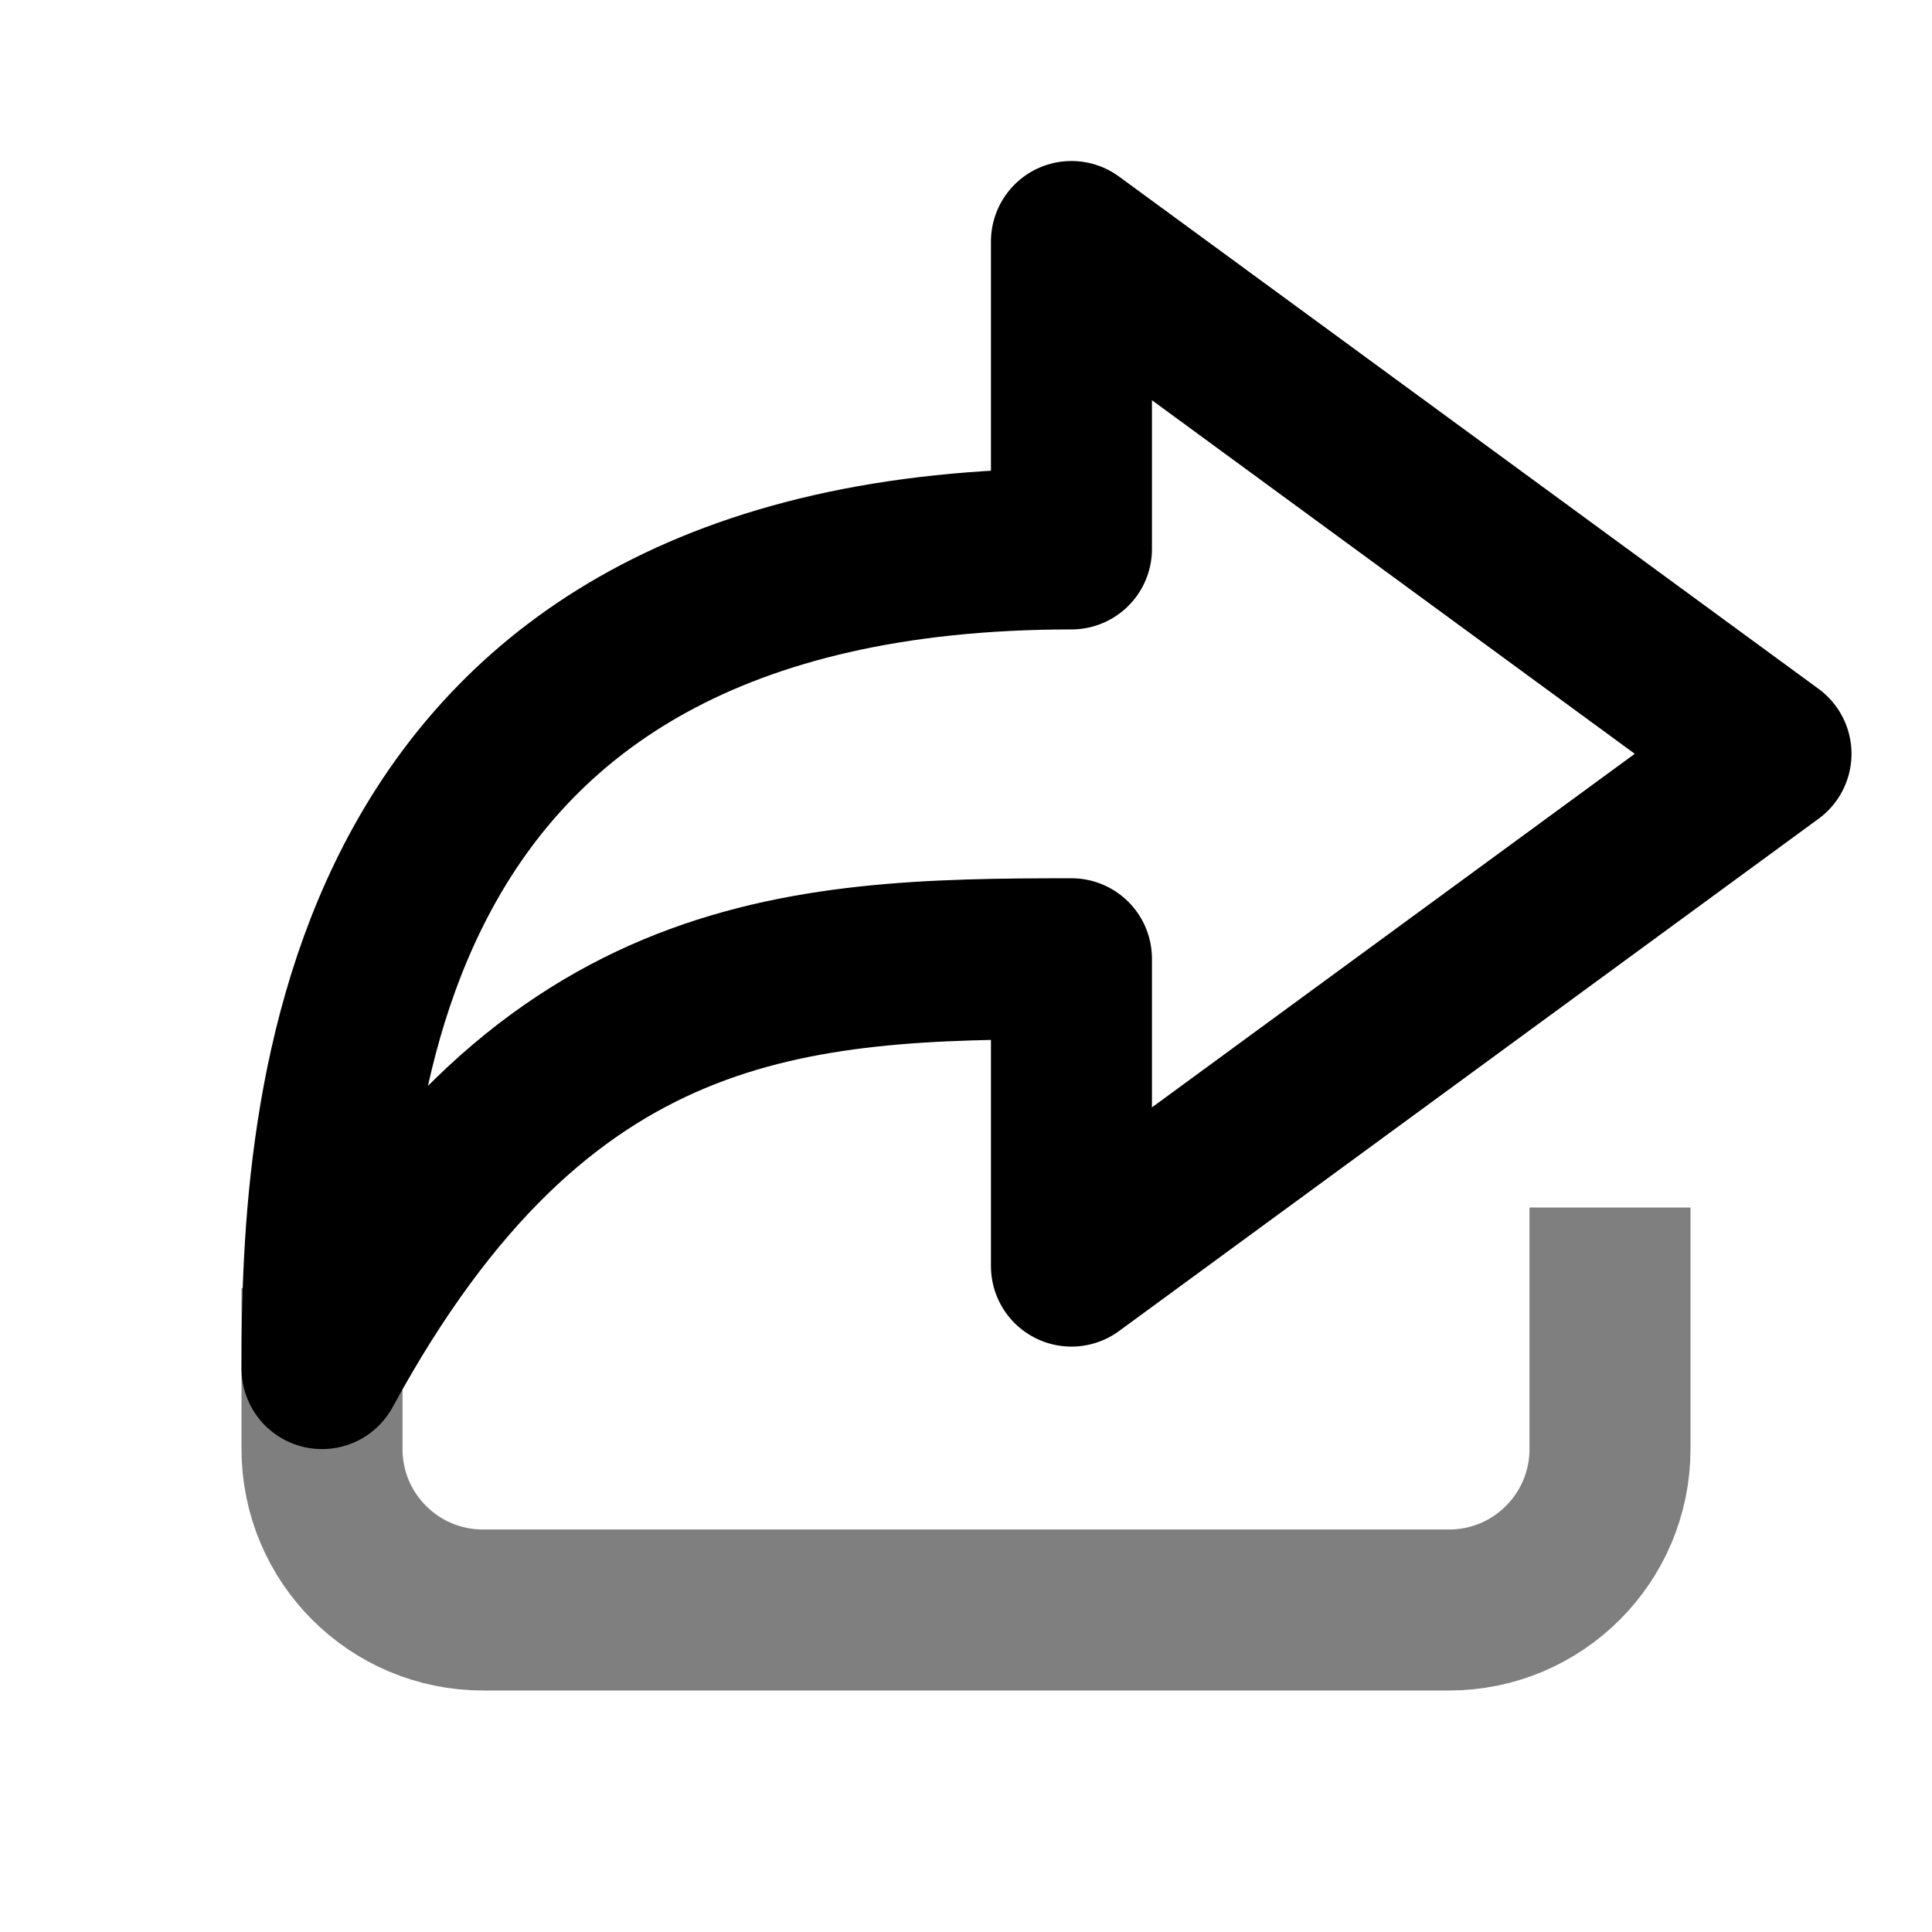
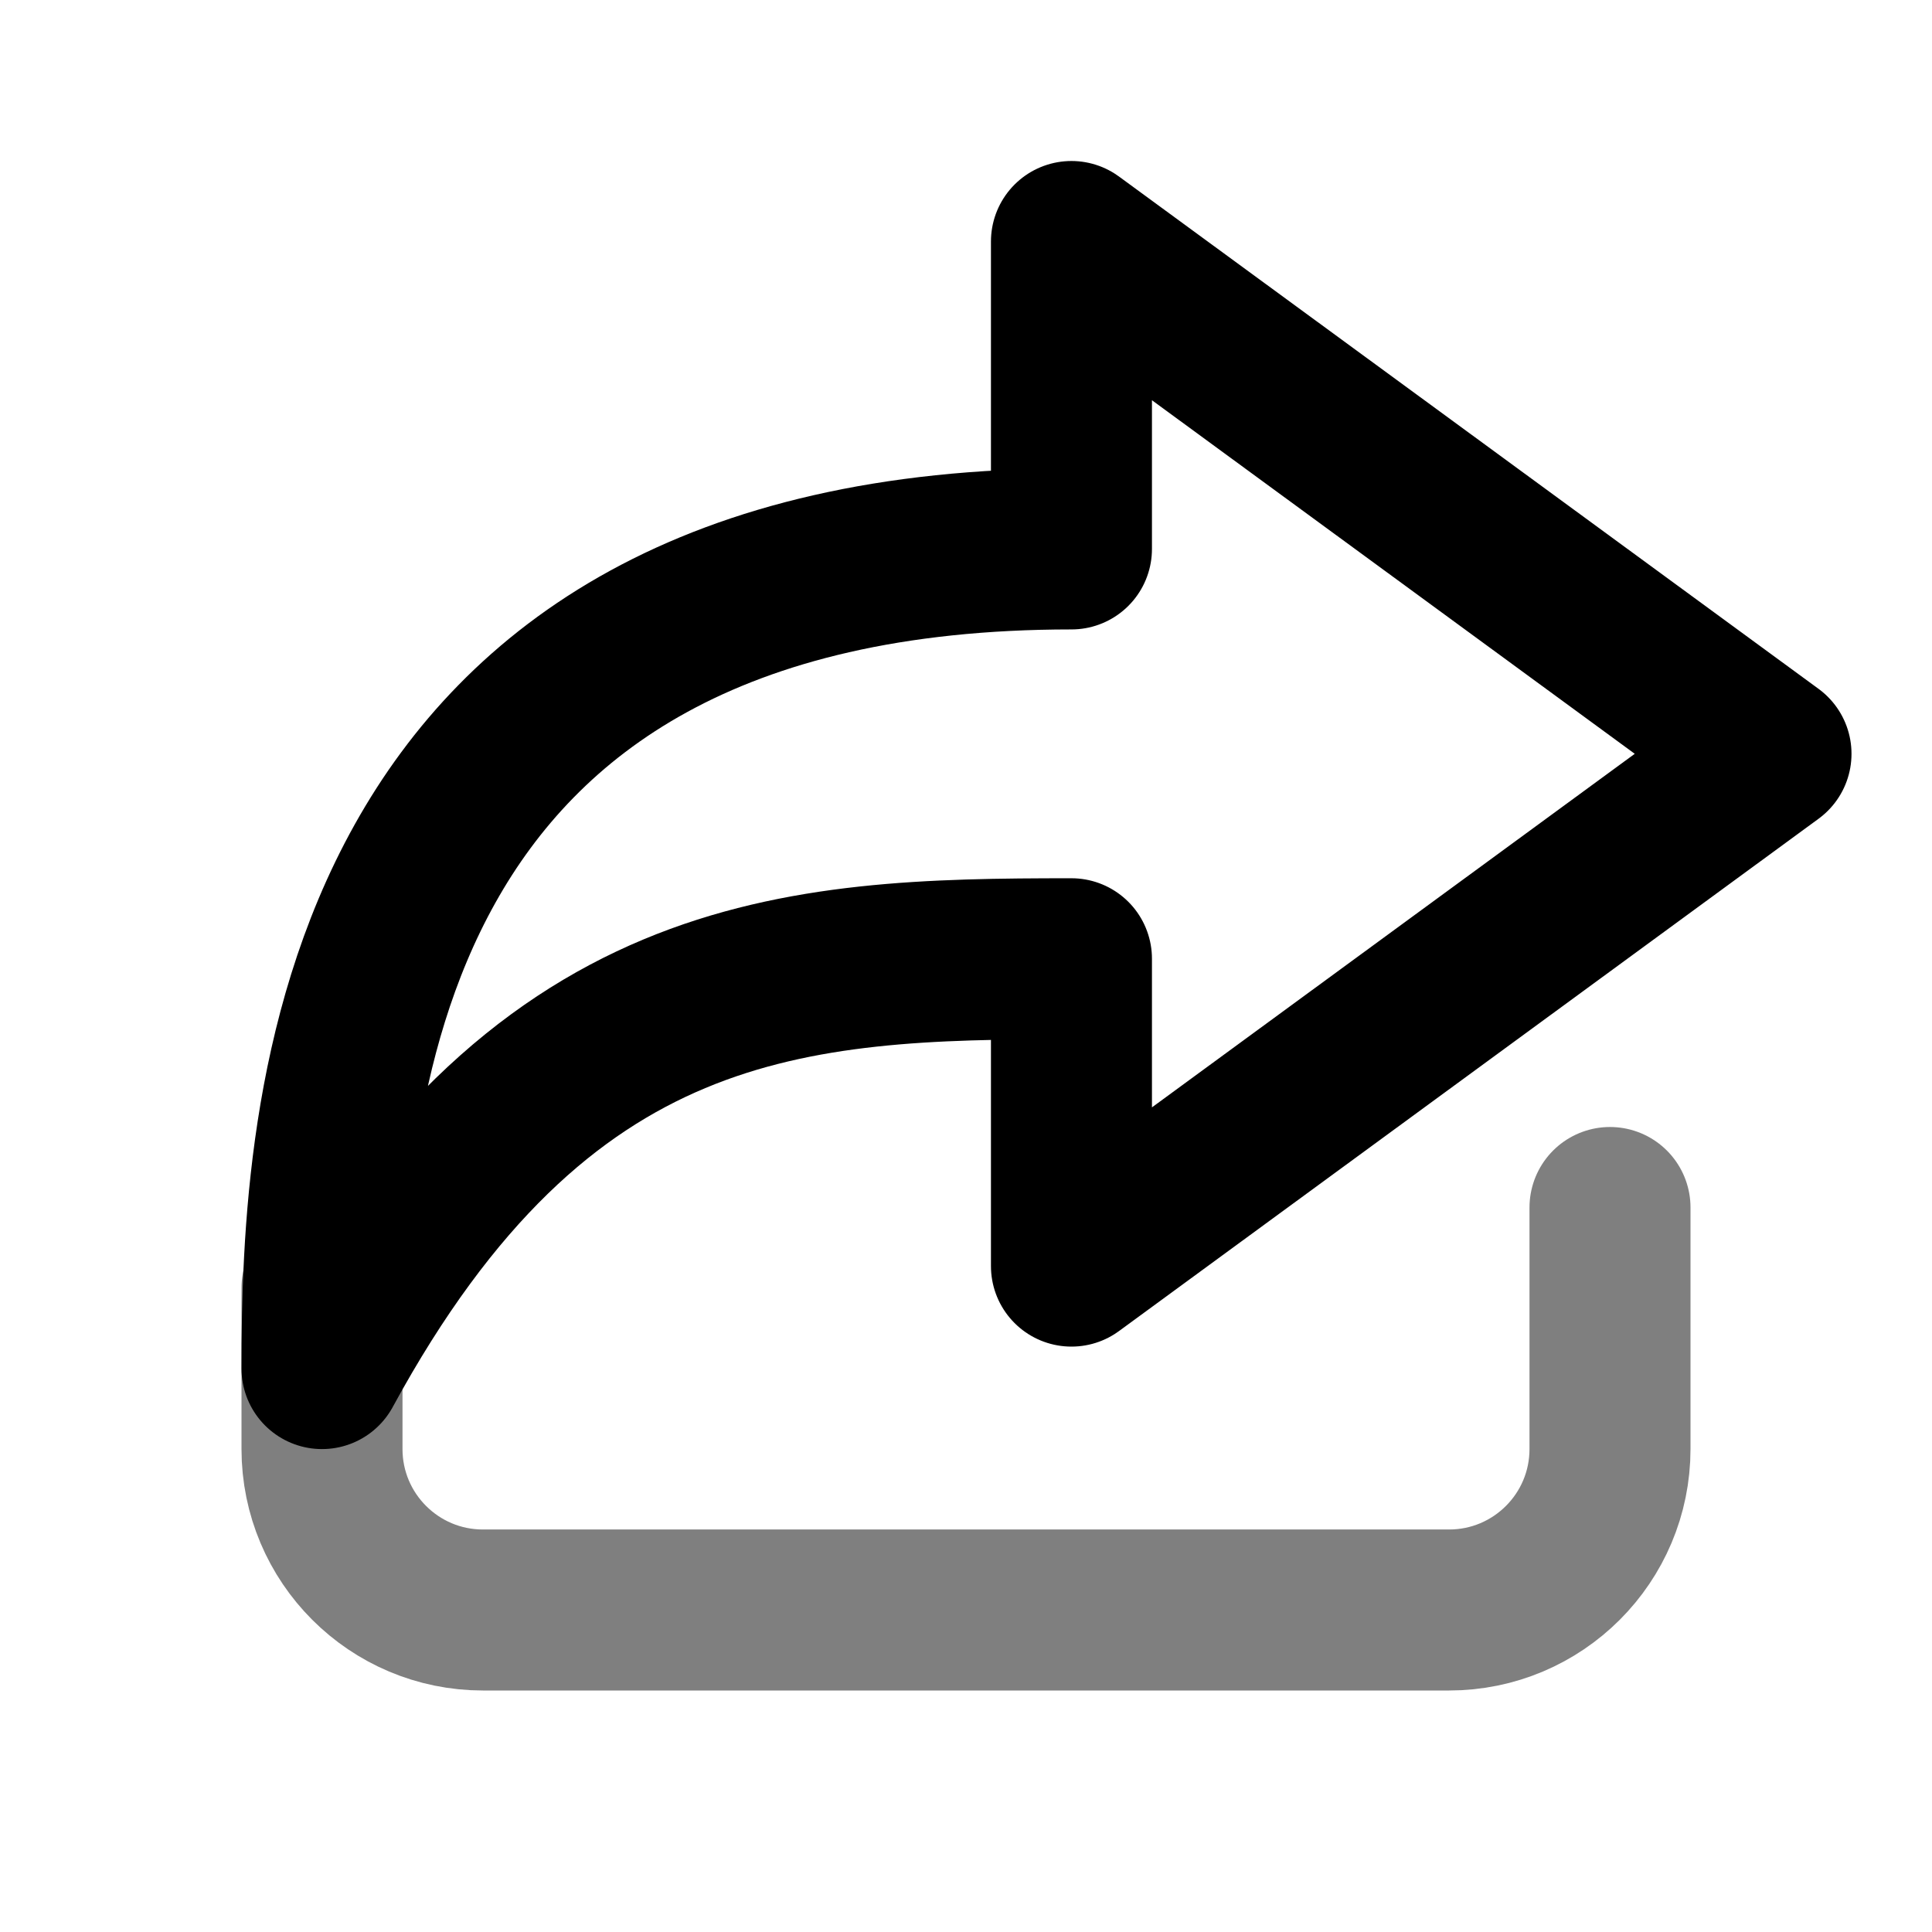
<svg xmlns="http://www.w3.org/2000/svg" fill="currentColor" viewBox="0 0 24 24">
-   <g fill="none" stroke="currentColor" stroke-width="2" troke-linecap="round">
+   <g fill="none" stroke="currentColor" stroke-width="2" stroke-linecap="round">
    <path transform="translate(4 15)" d="m0 1v2c1.3527e-16 1.105 0.895 2 2 2h12c1.105 0 2-0.895 2-2v-3" opacity=".5" />
    <path transform="translate(4 3)" d="m9.31 3.818v-3.818l8.69 6.364-8.69 6.364v-3.818c-3.445 0-6.61 0.127-9.31 5.091 0-3.15 0.31-10.182 9.31-10.182z" stroke-linejoin="round" />
  </g>
</svg>
